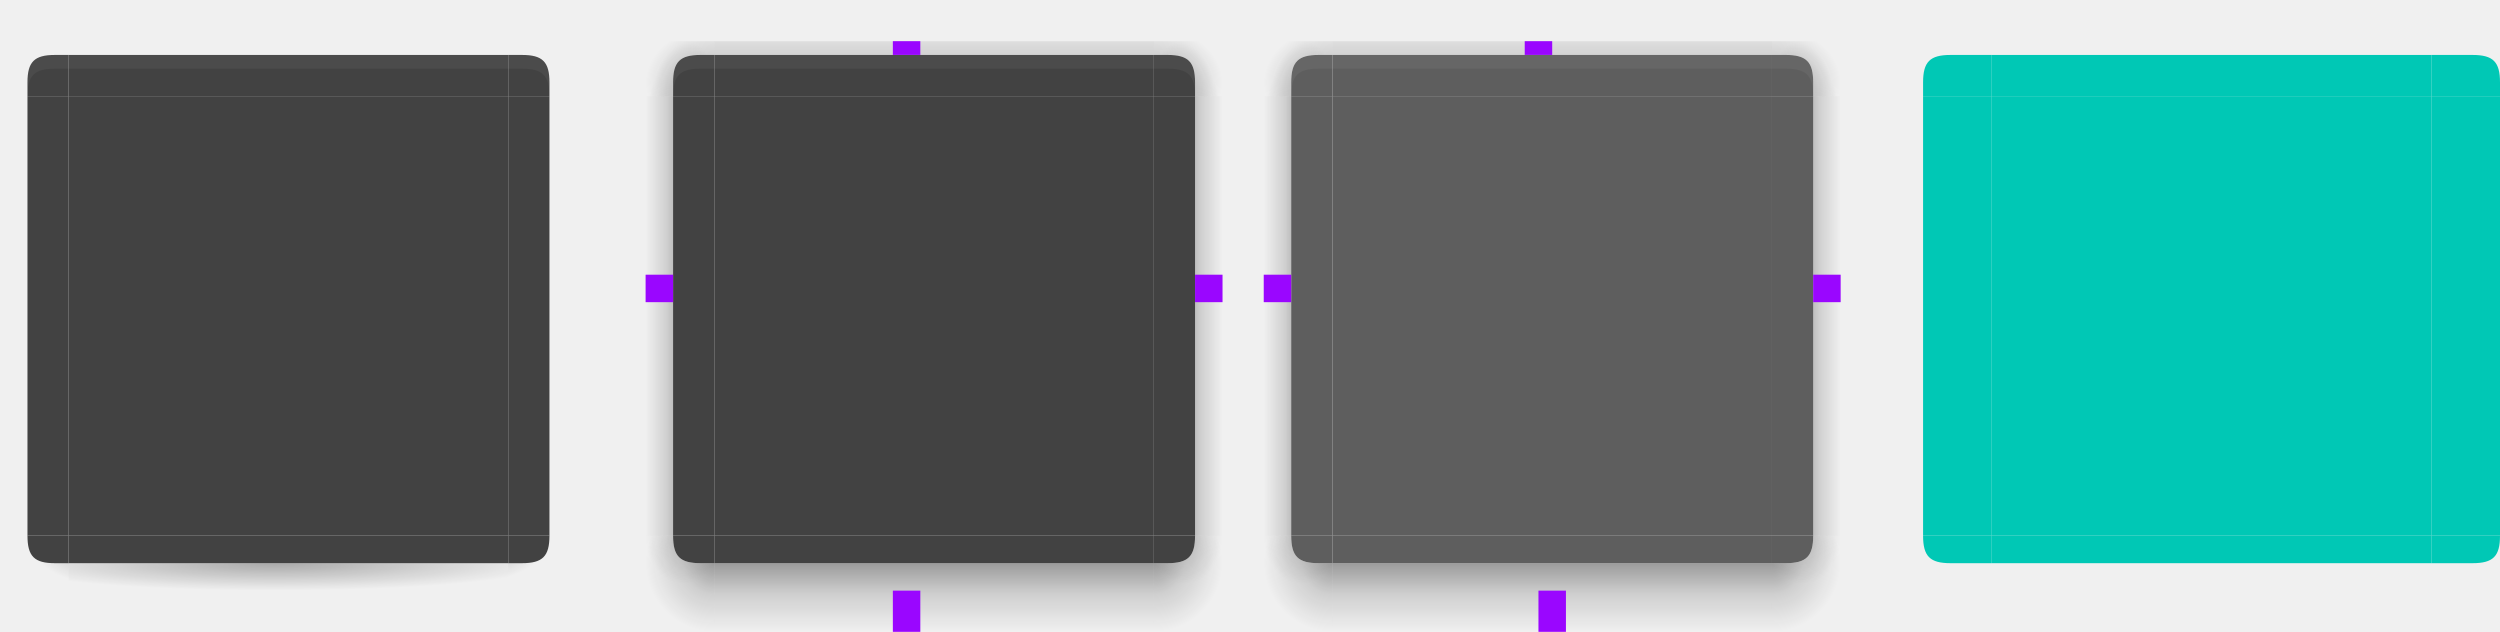
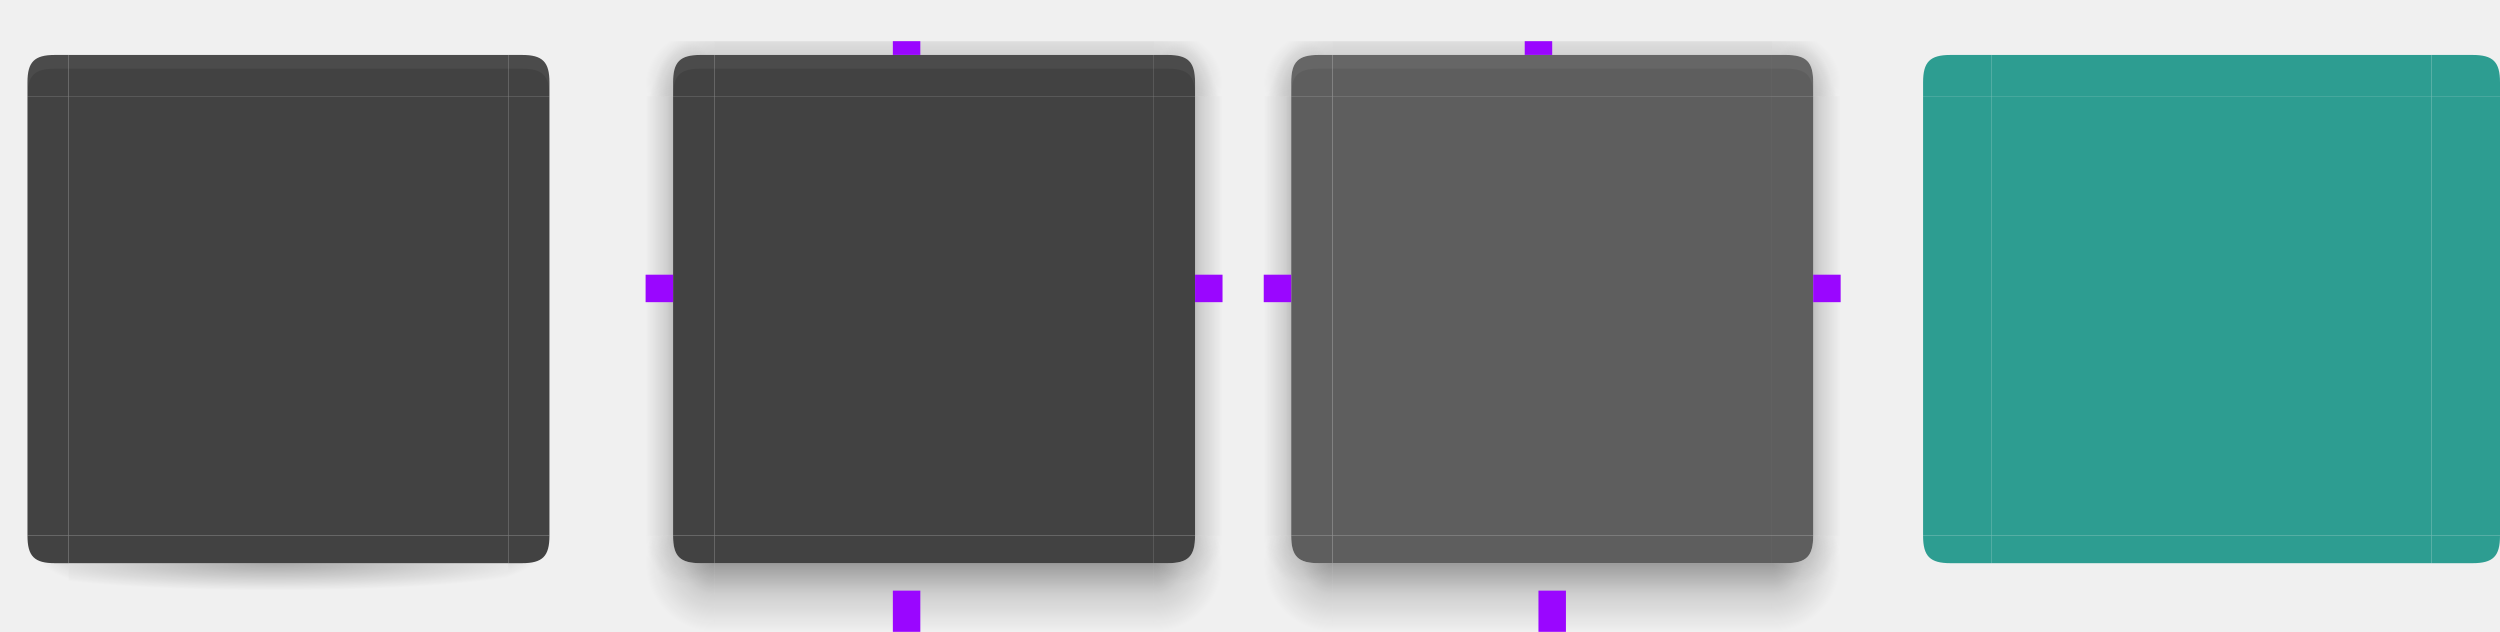
<svg xmlns="http://www.w3.org/2000/svg" xmlns:xlink="http://www.w3.org/1999/xlink" width="182" height="46" version="1.1">
  <defs>
    <linearGradient id="linearGradient4311">
      <stop style="stop-color:#000000" offset="0" />
      <stop style="stop-color:#000000;stop-opacity:0" offset="1" />
    </linearGradient>
    <linearGradient id="linearGradient5878">
      <stop style="stop-color:#000000" offset="0" />
      <stop style="stop-color:#000000;stop-opacity:0" offset="1" />
    </linearGradient>
    <linearGradient id="linearGradient2643">
      <stop style="stop-opacity:.353" offset="0" />
      <stop style="stop-opacity:.137" offset=".45" />
      <stop style="stop-opacity:0" offset="1" />
    </linearGradient>
    <radialGradient id="radialGradient1933" cx="52" cy="20.518" r="3" fx="52" fy="20.518" gradientTransform="matrix(1.7927802e-6,-2.333331,0.9999998,7.6805377e-7,29.48235,131.3342)" gradientUnits="userSpaceOnUse" xlink:href="#linearGradient2643" />
    <radialGradient id="radialGradient1562" cx="53.802" cy="23.591" r="3" fx="53.802" fy="23.591" gradientTransform="matrix(-3.9810276e-7,-1.333333,1.666667,-4.9297874e-7,12.6818,77.736)" gradientUnits="userSpaceOnUse" xlink:href="#linearGradient2643" />
    <radialGradient id="radialGradient1987" cx="52.776" cy="51.595" r="3" fx="52.776" fy="51.595" gradientTransform="matrix(-1.666667,-2.18358e-7,2.1835785e-7,-1.666666,139.9603,1133.354)" gradientUnits="userSpaceOnUse" xlink:href="#linearGradient2643" />
    <radialGradient id="radialGradient2009" cx="53.027" cy="52.74" r="3" fx="53.027" fy="52.74" gradientTransform="matrix(-0.9201112,-0.00184061,0.00233381,-1.166663,98.42793,1106.996)" gradientUnits="userSpaceOnUse" xlink:href="#linearGradient2643" />
    <linearGradient id="linearGradient7337" x1="53" x2="53" y1="53" y2="59" gradientTransform="matrix(1,0,0,0.8333333,-1.000003,1003.196)" gradientUnits="userSpaceOnUse" xlink:href="#linearGradient2643" />
    <linearGradient id="linearGradient7463" x1="53" x2="53" y1="21.514" y2="16.5" gradientTransform="translate(-0.9999972,991.3622)" gradientUnits="userSpaceOnUse" xlink:href="#linearGradient2643" />
    <linearGradient id="linearGradient2050" x1="50.181" x2="47" y1="35" y2="35" gradientTransform="matrix(0.9,0,0,1.103448,4.699995,987.9828)" gradientUnits="userSpaceOnUse" xlink:href="#linearGradient2643" />
    <radialGradient id="radialGradient5890" cx="5" cy="1050.474" r="2.5" fx="5" fy="1050.474" gradientTransform="matrix(-2,-1.4532645e-6,1.0048499e-6,-1.381958,14.99893,2498.073)" gradientUnits="userSpaceOnUse" xlink:href="#linearGradient4311" />
    <radialGradient id="radialGradient5892" cx="31.583" cy="1048.39" r="2.5" fx="31.583" fy="1048.39" gradientTransform="matrix(0.00152309,1.313598,-1.999979,0.00231894,2133.71,1002.443)" gradientUnits="userSpaceOnUse" xlink:href="#linearGradient4311" />
    <radialGradient id="radialGradient4309" cx="20" cy="1033.362" r="16" fx="20" fy="1033.362" gradientTransform="matrix(0,0.125,-1.249997,0,1311.7,1045.862)" gradientUnits="userSpaceOnUse" xlink:href="#linearGradient5878" />
    <radialGradient id="radialGradient4525" cx="53.027" cy="52.74" r="3" fx="53.027" fy="52.74" gradientTransform="matrix(0.9201112,-0.00184061,-0.00233381,-1.166663,37.57207,1106.996)" gradientUnits="userSpaceOnUse" xlink:href="#linearGradient2643" />
    <radialGradient id="radialGradient4527" cx="52.776" cy="51.595" r="3" fx="52.776" fy="51.595" gradientTransform="matrix(1.666667,-2.18358e-7,-2.1835785e-7,-1.666666,-3.96033,1133.354)" gradientUnits="userSpaceOnUse" xlink:href="#linearGradient2643" />
    <radialGradient id="radialGradient4529" cx="53.802" cy="23.591" r="3" fx="53.802" fy="23.591" gradientTransform="matrix(3.9810276e-7,-1.333333,-1.666667,-4.9297874e-7,123.3182,77.736)" gradientUnits="userSpaceOnUse" xlink:href="#linearGradient2643" />
    <linearGradient id="linearGradient4531" x1="50.181" x2="47" y1="35" y2="35" gradientTransform="matrix(-0.9,0,0,1.103448,131.3,987.9828)" gradientUnits="userSpaceOnUse" xlink:href="#linearGradient2643" />
    <radialGradient id="radialGradient4533" cx="52" cy="20.518" r="3" fx="52" fy="20.518" gradientTransform="matrix(-1.7927802e-6,-2.333331,-0.9999998,7.6805377e-7,106.5177,131.3342)" gradientUnits="userSpaceOnUse" xlink:href="#linearGradient2643" />
    <linearGradient id="linearGradient4805" x1="50.181" x2="47" y1="35" y2="35" gradientTransform="matrix(0.9,0,0,1.103448,4.699995,987.9828)" gradientUnits="userSpaceOnUse" xlink:href="#linearGradient2643" />
    <linearGradient id="linearGradient4807" x1="53" x2="53" y1="21.514" y2="16.5" gradientTransform="translate(-0.9999972,991.3622)" gradientUnits="userSpaceOnUse" xlink:href="#linearGradient2643" />
    <linearGradient id="linearGradient4809" x1="50.181" x2="47" y1="35" y2="35" gradientTransform="matrix(-0.9,0,0,1.103448,131.3,987.9828)" gradientUnits="userSpaceOnUse" xlink:href="#linearGradient2643" />
    <linearGradient id="linearGradient4811" x1="53" x2="53" y1="53" y2="59" gradientTransform="matrix(1,0,0,0.8333333,-1.000003,1003.196)" gradientUnits="userSpaceOnUse" xlink:href="#linearGradient2643" />
    <radialGradient id="radialGradient4813" cx="53.027" cy="52.74" r="3" fx="53.027" fy="52.74" gradientTransform="matrix(-0.9201112,-0.00184061,0.00233381,-1.166663,98.42793,1106.996)" gradientUnits="userSpaceOnUse" xlink:href="#linearGradient2643" />
    <radialGradient id="radialGradient4815" cx="52.776" cy="51.595" r="3" fx="52.776" fy="51.595" gradientTransform="matrix(-1.666667,-2.18358e-7,2.1835785e-7,-1.666666,139.9603,1133.354)" gradientUnits="userSpaceOnUse" xlink:href="#linearGradient2643" />
    <radialGradient id="radialGradient4817" cx="52" cy="20.518" r="3" fx="52" fy="20.518" gradientTransform="matrix(1.7927802e-6,-2.333331,0.9999998,7.6805377e-7,29.48235,131.3342)" gradientUnits="userSpaceOnUse" xlink:href="#linearGradient2643" />
    <radialGradient id="radialGradient4819" cx="53.802" cy="23.591" r="3" fx="53.802" fy="23.591" gradientTransform="matrix(-3.9810276e-7,-1.333333,1.666667,-4.9297874e-7,12.6818,77.736)" gradientUnits="userSpaceOnUse" xlink:href="#linearGradient2643" />
    <radialGradient id="radialGradient4821" cx="53.027" cy="52.74" r="3" fx="53.027" fy="52.74" gradientTransform="matrix(0.9201112,-0.00184061,-0.00233381,-1.166663,37.57207,1106.996)" gradientUnits="userSpaceOnUse" xlink:href="#linearGradient2643" />
    <radialGradient id="radialGradient4823" cx="52.776" cy="51.595" r="3" fx="52.776" fy="51.595" gradientTransform="matrix(1.666667,-2.18358e-7,-2.1835785e-7,-1.666666,-3.96033,1133.354)" gradientUnits="userSpaceOnUse" xlink:href="#linearGradient2643" />
    <radialGradient id="radialGradient4825" cx="52" cy="20.518" r="3" fx="52" fy="20.518" gradientTransform="matrix(-1.7927802e-6,-2.333331,-0.9999998,7.6805377e-7,106.5177,131.3342)" gradientUnits="userSpaceOnUse" xlink:href="#linearGradient2643" />
    <radialGradient id="radialGradient4827" cx="53.802" cy="23.591" r="3" fx="53.802" fy="23.591" gradientTransform="matrix(3.9810276e-7,-1.333333,-1.666667,-4.9297874e-7,123.3182,77.736)" gradientUnits="userSpaceOnUse" xlink:href="#linearGradient2643" />
  </defs>
  <g transform="translate(0,-1006.362)">
    <g id="focus-left" transform="translate(45.00001,2.7418137e-6)">
      <path style="fill:url(#linearGradient4805)" d="m 47,1013.362 0,32 2,0 0,-32 z" />
      <path style="fill:#5e5e5e" d="m 52,1045.362 0,-32 -3,0 0,32 z" />
    </g>
    <g id="focus-top" transform="translate(45.00001,2.7418137e-6)">
      <path style="fill:url(#linearGradient4807)" d="m 84,1009.362 -32,0 0,1 32,0 z" />
      <path style="fill:#5e5e5e" d="m 52,1013.362 32,0 0,-3 -32,0 z" />
      <path style="opacity:0.05;fill:#ffffff" d="m 52,1010.362 0,1 32,0 0,-1 z" />
    </g>
    <g id="focus-right" transform="translate(45.00001,2.7418137e-6)">
      <path style="fill:url(#linearGradient4809)" d="m 89,1013.362 0,32 -2,0 0,-32 z" />
      <path style="fill:#5e5e5e" d="m 84,1045.362 0,-32 3,0 0,32 z" />
    </g>
    <path id="focus-center" style="fill:#5e5e5e" d="m 129,1045.362 0,-32 -32,0 0,32 z" />
    <g id="focus-bottom" transform="translate(45.00001,2.7418137e-6)">
      <path style="fill:url(#linearGradient4811)" d="m 52,1052.362 32,0 0,-5 -32,0 z" />
      <path style="fill:#5e5e5e" d="m 84,1045.362 -32,0 0,2 32,0 z" />
    </g>
    <g id="focus-bottomleft" transform="translate(45.00001,2.7418137e-6)">
      <path style="opacity:0.6;fill:url(#radialGradient4813)" d="m 47,1045.362 0,7 5,0 0,-5 -1,0 c -1.5,0 -2,-0.5 -2,-2 l -2,0 z" />
      <path style="fill:url(#radialGradient4815)" d="m 47,1045.362 0,7 5,0 0,-5 -1,0 c -1.5,0 -2,-0.5 -2,-2 l -2,0 z" />
      <path style="fill:#5e5e5e" d="m 52,1047.362 -1,0 c -1.5,0 -2,-0.5 -2,-2 l 0,0 3,0 z" />
    </g>
    <g id="focus-topleft" transform="translate(45.00001,2.7418137e-6)">
      <path style="fill:url(#radialGradient4817)" transform="translate(-7.629395e-6,1006.362)" d="m 47,3 0,4 2,0 0,-1 c 0,-1.5 0.5,-2 2,-2 l 1,0 0,-1 -5,0 z" />
      <path style="fill:url(#radialGradient4819)" transform="translate(-7.629395e-6,1006.362)" d="m 47,3 0,4 2,0 0,-1 c 0,-1.5 0.5,-2 2,-2 l 1,0 0,-1 -5,0 z" />
      <path style="fill:#5e5e5e" d="m 52,1010.362 -1,0 c -1.5,0 -2,0.5 -2,2 l 0,1 3,0 z" />
      <path style="opacity:0.05;fill:#ffffff" d="m 51,1010.362 c -1.5,0 -2,0.5 -2,2 l 0,1 c 0,-1.5 0.5,-2 2,-2 l 1,0 0,-1 z" />
    </g>
    <g id="focus-bottomright" transform="translate(45.00001,2.7418137e-6)">
      <path style="opacity:0.6;fill:url(#radialGradient4821)" d="m 89,1045.362 0,7 -5,0 0,-5 1,0 c 1.5,0 2,-0.5 2,-2 l 2,0 z" />
      <path style="fill:url(#radialGradient4823)" d="m 89,1045.362 0,7 -5,0 0,-5 1,0 c 1.5,0 2,-0.5 2,-2 l 2,0 z" />
      <path style="fill:#5e5e5e" d="m 84,1047.362 1,0 c 1.5,0 2,-0.5 2,-2 l 0,0 -3,0 z" />
    </g>
    <g id="focus-topright" transform="translate(45.00001,2.7418137e-6)">
      <path style="fill:url(#radialGradient4825)" transform="translate(-7.629395e-6,1006.362)" d="m 84,3 0,1 1,0 c 1.5,0 2,0.5 2,2 l 0,1 2,0 0,-4 -5,0 z" />
      <path style="fill:url(#radialGradient4827)" transform="translate(-7.629395e-6,1006.362)" d="m 84,3 0,1 1,0 c 1.5,0 2,0.5 2,2 l 0,1 2,0 0,-4 -5,0 z" />
      <path style="fill:#5e5e5e" d="m 84,1010.362 1,0 c 1.5,0 2,0.5 2,2 l 0,1 -3,0 z" />
      <path style="opacity:0.05;fill:#ffffff" d="m 85,1010.362 c 1.5,0 2,0.5 2,2 l 0,1 c 0,-1.5 -0.5,-2 -2,-2 l -1,0 0,-1 z" />
    </g>
    <g id="hover-left">
      <path style="fill:url(#linearGradient2050)" d="m 47,1013.362 0,32 2,0 0,-32 z" />
      <path style="fill:#424242" d="m 52,1045.362 0,-32 -3,0 0,32 z" />
    </g>
    <g id="hover-top">
      <path style="fill:url(#linearGradient7463)" d="m 84,1009.362 -32,0 0,1 32,0 z" />
      <path style="fill:#424242" d="m 52,1013.362 32,0 0,-3 -32,0 z" />
      <path style="opacity:0.05;fill:#ffffff" d="m 52,1010.362 0,1 32,0 0,-1 z" />
    </g>
    <g id="hover-right">
      <path style="fill:url(#linearGradient4531)" d="m 89,1013.362 0,32 -2,0 0,-32 z" />
      <path style="fill:#424242" d="m 84,1045.362 0,-32 3,0 0,32 z" />
    </g>
    <g id="normal-right" style="fill:#424242" transform="matrix(-1,0,0,1,88.00002,993.3622)">
      <path style="fill:#424242" d="M 51,52 51,20 48,20 48,52 Z" />
    </g>
    <g id="normal-bottomright" transform="translate(-1.999976,-0.9999974)">
      <path style="opacity:0.3;fill:url(#radialGradient5892)" d="m 42,1046.362 c 0,1.5 -0.52,1.253 -2,1.5 l -1,0.5 0,1 0,1 c 2.159,-0.313 2.973,-0.599 3,-2.5 l 0,-1 z" />
      <g style="fill:#424242" transform="matrix(-1,0,0,1,44,993.3622)">
        <path style="fill:#424242" d="M 5,55 4,55 C 2.5,55 2,54.5 2,53 l 0,4.2e-5 3,0 z" />
      </g>
    </g>
    <path id="normal-center" style="fill:#424242" d="m 37,1045.362 0,-32 -32,0 0,32 z" />
    <g id="normal-left" style="fill:#424242" transform="translate(-46.00001,993.3622)">
      <path style="fill:#424242" d="M 51,52 51,20 48,20 48,52 Z" />
    </g>
    <g id="normal-bottom" transform="translate(0,-0.9999974)">
      <path style="opacity:0.3;fill:url(#radialGradient4309)" d="m 5,1048.362 0,1 0,1 32,0 0,-1 0,-1 -32,0 z" />
      <g style="fill:#424242" transform="translate(-48.00001,994.3622)">
        <path style="fill:#424242" d="M 85,52 53,52 53,54 85,54 Z" />
      </g>
    </g>
    <g id="normal-bottomleft" transform="translate(2,-0.9999974)">
      <path style="opacity:0.3;fill:url(#radialGradient5890)" d="m -7.6e-6,1046.362 0,0.5 0,1 c 0.537,2.513 0.71,2.118 3,2.5 l 0,-1 0,-1 -1,-0.5 c -1.342,-0.671 -2,0 -2,-1.5 z" />
      <g style="fill:#424242" transform="translate(-2.000008,993.3622)">
        <path style="fill:#424242" d="M 5,55 4,55 C 2.5,55 2,54.5 2,53 l 0,4.2e-5 3,0 z" />
      </g>
    </g>
-     <path id="pressed-center" style="fill:#00c8b5" d="m 177,1045.362 0,-32 -32,0 0,32 z" />
+     <path id="pressed-center" style="fill:#2d9d91" d="m 177,1045.362 0,-32 -32,0 0,32 z" />
    <g id="normal-top" transform="translate(0,3)">
      <g transform="translate(-48,988.3622)">
        <path style="fill:#424242" d="m 53,22 32,0 0,-3 -32,0 z" />
      </g>
      <path style="opacity:0.05;fill:#ffffff" d="m 5,1007.362 0,1 32,0 0,-1 z" />
    </g>
    <g id="pressed-left" transform="translate(92,993.3622)">
-       <path style="fill:#00c8b5" d="M 53,52 53,20 l -5,0 0,32 z" />
+       <path style="fill:#2d9d91" d="M 53,52 53,20 l -5,0 0,32 z" />
    </g>
    <g id="pressed-bottom" transform="translate(92,994.3622)">
-       <path style="fill:#00c8b5" d="m 85,51 -32,0 0,2 32,0 z" />
+       <path style="fill:#2d9d91" d="m 85,51 -32,0 0,2 32,0 z" />
    </g>
    <g id="pressed-top" transform="translate(92.00001,991.3622)">
-       <path style="fill:#00c8b5" d="m 53,22 32,0 0,-3 -32,0 z" />
+       <path style="fill:#2d9d91" d="m 53,22 32,0 0,-3 -32,0 z" />
    </g>
    <g id="normal-topleft" transform="translate(2,3)">
      <g transform="translate(-2.000008,993.3622)">
        <path style="fill:#424242" d="M 5,14 4,14 c -1.5,0 -2,0.5 -2,2 l 0,1 3,0 z" />
      </g>
      <path style="opacity:0.05;fill:#ffffff" d="m 2,1007.362 c -1.5,0 -2,0.5 -2,2 l 0,1 c 0,-1.5 0.5,-2 2,-2 l 1,0 0,-1 z" />
    </g>
    <g id="normal-topright" transform="translate(-1.999976,3)">
      <g transform="matrix(-1,0,0,1,44,993.3622)">
        <path style="fill:#424242" d="M 5,14 4,14 c -1.5,0 -2,0.5 -2,2 l 0,1 3,0 z" />
      </g>
      <path style="opacity:0.05;fill:#ffffff" d="m 40,1007.362 c 1.5,0 2,0.5 2,2 l 0,1 c 0,-1.5 -0.5,-2 -2,-2 l -1,0 0,-1 z" />
    </g>
    <g id="pressed-bottomleft" transform="translate(138,993.3622)">
-       <path style="fill:#00c8b5" d="m 7,54 -3,0 c -1.5,0 -2,-0.5 -2,-2 l 0,4.2e-5 5,0 z" />
+       <path style="fill:#2d9d91" d="m 7,54 -3,0 c -1.5,0 -2,-0.5 -2,-2 l 0,4.2e-5 5,0 z" />
    </g>
    <g id="pressed-topleft" transform="translate(138,996.3622)">
-       <path style="fill:#00c8b5" d="m 7,14 -3,0 c -1.5,0 -2,0.5 -2,2 l 0,1 5,0 z" />
+       <path style="fill:#2d9d91" d="m 7,14 -3,0 c -1.5,0 -2,0.5 -2,2 l 0,1 5,0 z" />
    </g>
    <use id="pressed-right" width="100%" height="100%" x="0" y="0" transform="matrix(-1,0,0,1,322,0)" xlink:href="#pressed-left" />
    <use id="pressed-bottomright" width="100%" height="100%" x="0" y="0" transform="matrix(-1,0,0,1,322,4.437909e-7)" xlink:href="#pressed-bottomleft" />
    <use id="pressed-topright" width="100%" height="100%" x="0" y="0" transform="matrix(-1,0,0,1,322,4.1723274e-7)" xlink:href="#pressed-topleft" />
    <rect id="focusss-hint-top-margin" style="fill:#9a06ff" width="2" height="1" x="111" y="1009.36" />
    <rect id="focusss-hint-right-margin" style="fill:#9a06ff" width="2" height="2" x="-1028.36" y="132" transform="matrix(0,-1,1,0,0,0)" />
    <rect id="focusss-hint-left-margin" style="fill:#9a06ff" width="2" height="2" x="-1028.36" y="92" transform="matrix(0,-1,1,0,0,0)" />
    <rect id="focusss-hint-bottom-margin" style="fill:#9a06ff" width="2" height="3" x="112" y="1049.36" />
    <rect id="hint-stretch-borders" style="fill:#9a06ff" width="2" height="2" x="0" y="1002.36" ry="0" />
    <rect id="hover-hint-top-margin" style="fill:#9a06ff" width="2" height="1" x="65" y="1009.36" />
    <rect id="hover-hint-right-margin" style="fill:#9a06ff" width="2" height="2" x="-1028.36" y="87" transform="matrix(0,-1,1,0,0,0)" />
    <rect id="hover-hint-left-margin" style="fill:#9a06ff" width="2" height="2" x="-1028.36" y="47" transform="matrix(0,-1,1,0,0,0)" />
    <path id="hover-center" style="fill:#424242" d="m 84,1045.362 0,-32 -32,0 0,32 z" />
    <g id="hover-bottom">
      <path style="fill:url(#linearGradient7337)" d="m 52,1052.362 32,0 0,-5 -32,0 z" />
      <path style="fill:#424242" d="m 84,1045.362 -32,0 0,2 32,0 z" />
    </g>
    <g id="hover-bottomleft">
      <path style="opacity:0.6;fill:url(#radialGradient2009)" d="m 47,1045.362 0,7 5,0 0,-5 -1,0 c -1.5,0 -2,-0.5 -2,-2 l -2,0 z" />
      <path style="fill:url(#radialGradient1987)" d="m 47,1045.362 0,7 5,0 0,-5 -1,0 c -1.5,0 -2,-0.5 -2,-2 l -2,0 z" />
      <path style="fill:#424242" d="m 52,1047.362 -1,0 c -1.5,0 -2,-0.5 -2,-2 l 0,0 3,0 z" />
    </g>
    <g id="hover-topleft">
      <path style="fill:url(#radialGradient1933)" transform="translate(-7.629395e-6,1006.362)" d="M 47 3 L 47 7 L 49 7 L 49 6 C 49 4.5 49.5 4 51 4 L 52 4 L 52 3 L 47 3 z" />
      <path style="fill:url(#radialGradient1562)" transform="translate(-7.629395e-6,1006.362)" d="M 47 3 L 47 7 L 49 7 L 49 6 C 49 4.5 49.5 4 51 4 L 52 4 L 52 3 L 47 3 z" />
      <path style="fill:#424242" d="m 52,1010.362 -1,0 c -1.5,0 -2,0.5 -2,2 l 0,1 3,0 z" />
      <path style="opacity:0.05;fill:#ffffff" d="m 51,1010.362 c -1.5,0 -2,0.5 -2,2 l 0,1 c 0,-1.5 0.5,-2 2,-2 l 1,0 0,-1 z" />
    </g>
    <g id="hover-bottomright">
      <path style="opacity:0.6;fill:url(#radialGradient4525)" d="m 89,1045.362 0,7 -5,0 0,-5 1,0 c 1.5,0 2,-0.5 2,-2 l 2,0 z" />
      <path style="fill:url(#radialGradient4527)" d="m 89,1045.362 0,7 -5,0 0,-5 1,0 c 1.5,0 2,-0.5 2,-2 l 2,0 z" />
      <path style="fill:#424242" d="m 84,1047.362 1,0 c 1.5,0 2,-0.5 2,-2 l 0,0 -3,0 z" />
    </g>
    <g id="hover-topright">
      <path style="fill:url(#radialGradient4533)" transform="translate(-7.629395e-6,1006.362)" d="M 84 3 L 84 4 L 85 4 C 86.5 4 87 4.5 87 6 L 87 7 L 89 7 L 89 3 L 84 3 z" />
      <path style="fill:url(#radialGradient4529)" transform="translate(-7.629395e-6,1006.362)" d="M 84 3 L 84 4 L 85 4 C 86.5 4 87 4.5 87 6 L 87 7 L 89 7 L 89 3 L 84 3 z" />
      <path style="fill:#424242" d="m 84,1010.362 1,0 c 1.5,0 2,0.5 2,2 l 0,1 -3,0 z" />
      <path style="opacity:0.05;fill:#ffffff" d="m 85,1010.362 c 1.5,0 2,0.5 2,2 l 0,1 c 0,-1.5 -0.5,-2 -2,-2 l -1,0 0,-1 z" />
    </g>
    <rect id="hover-hint-bottom-margin" style="fill:#9a06ff" width="2" height="3" x="65" y="1049.36" />
  </g>
</svg>
